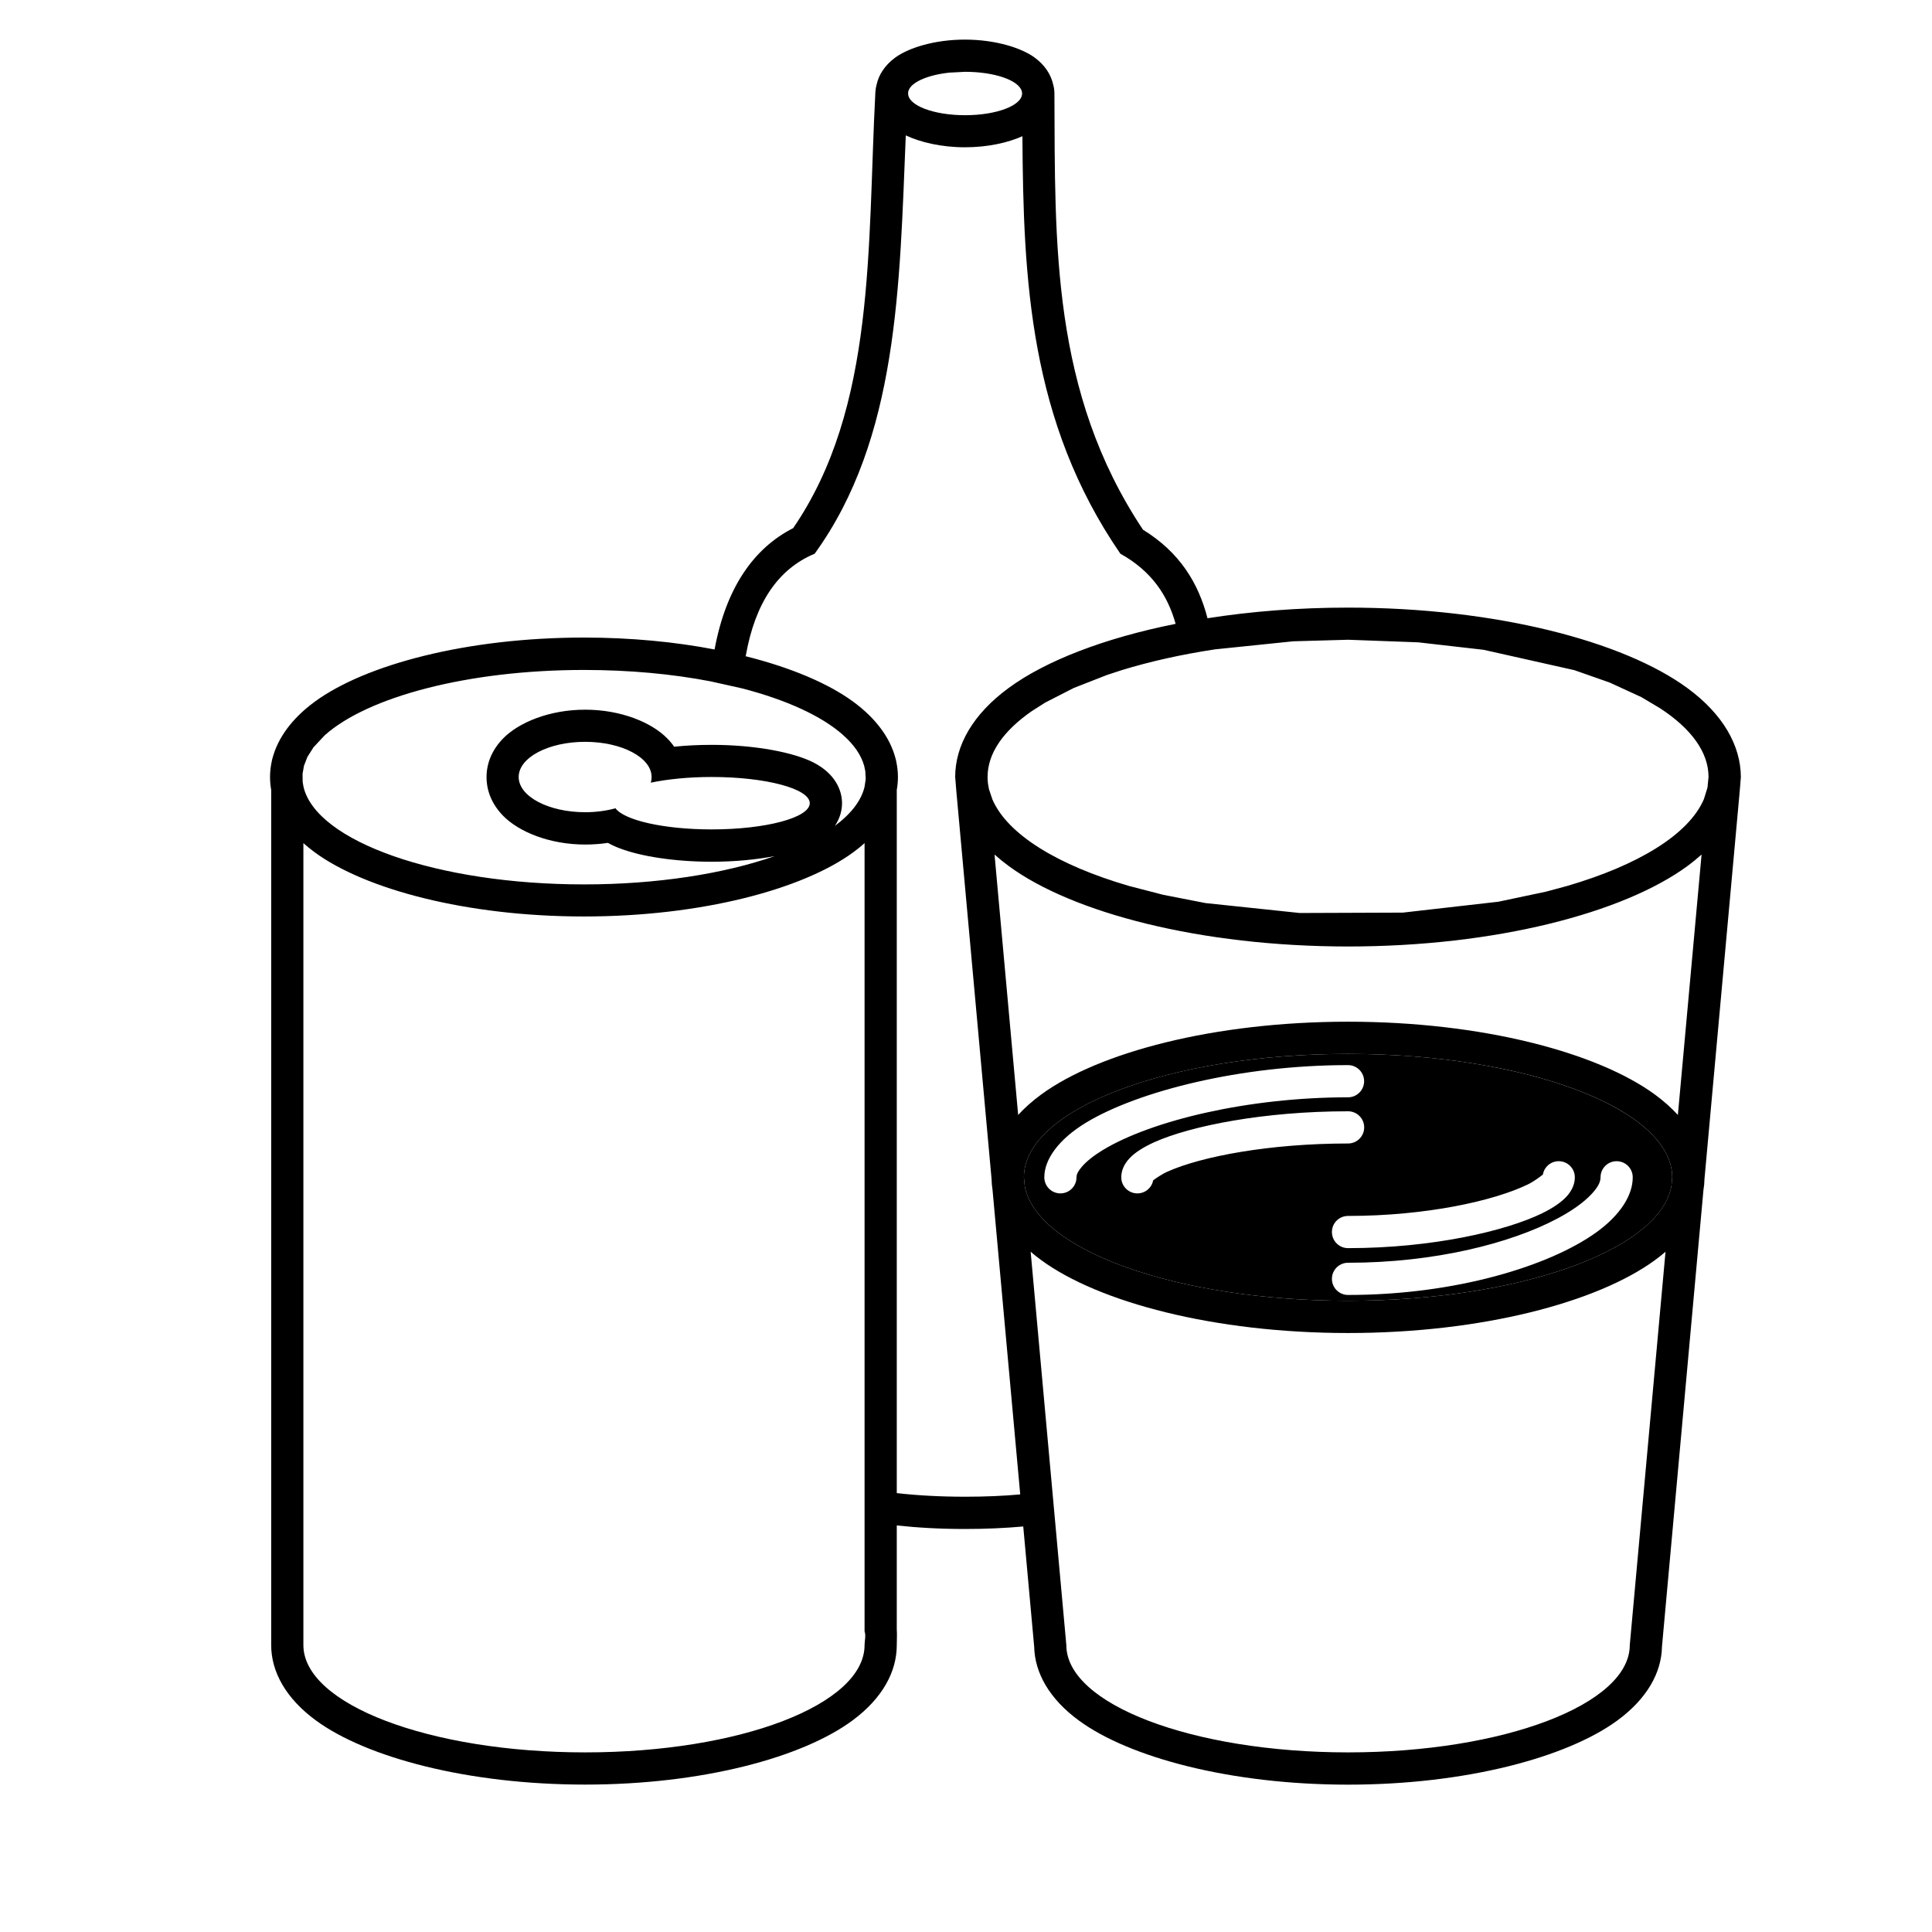
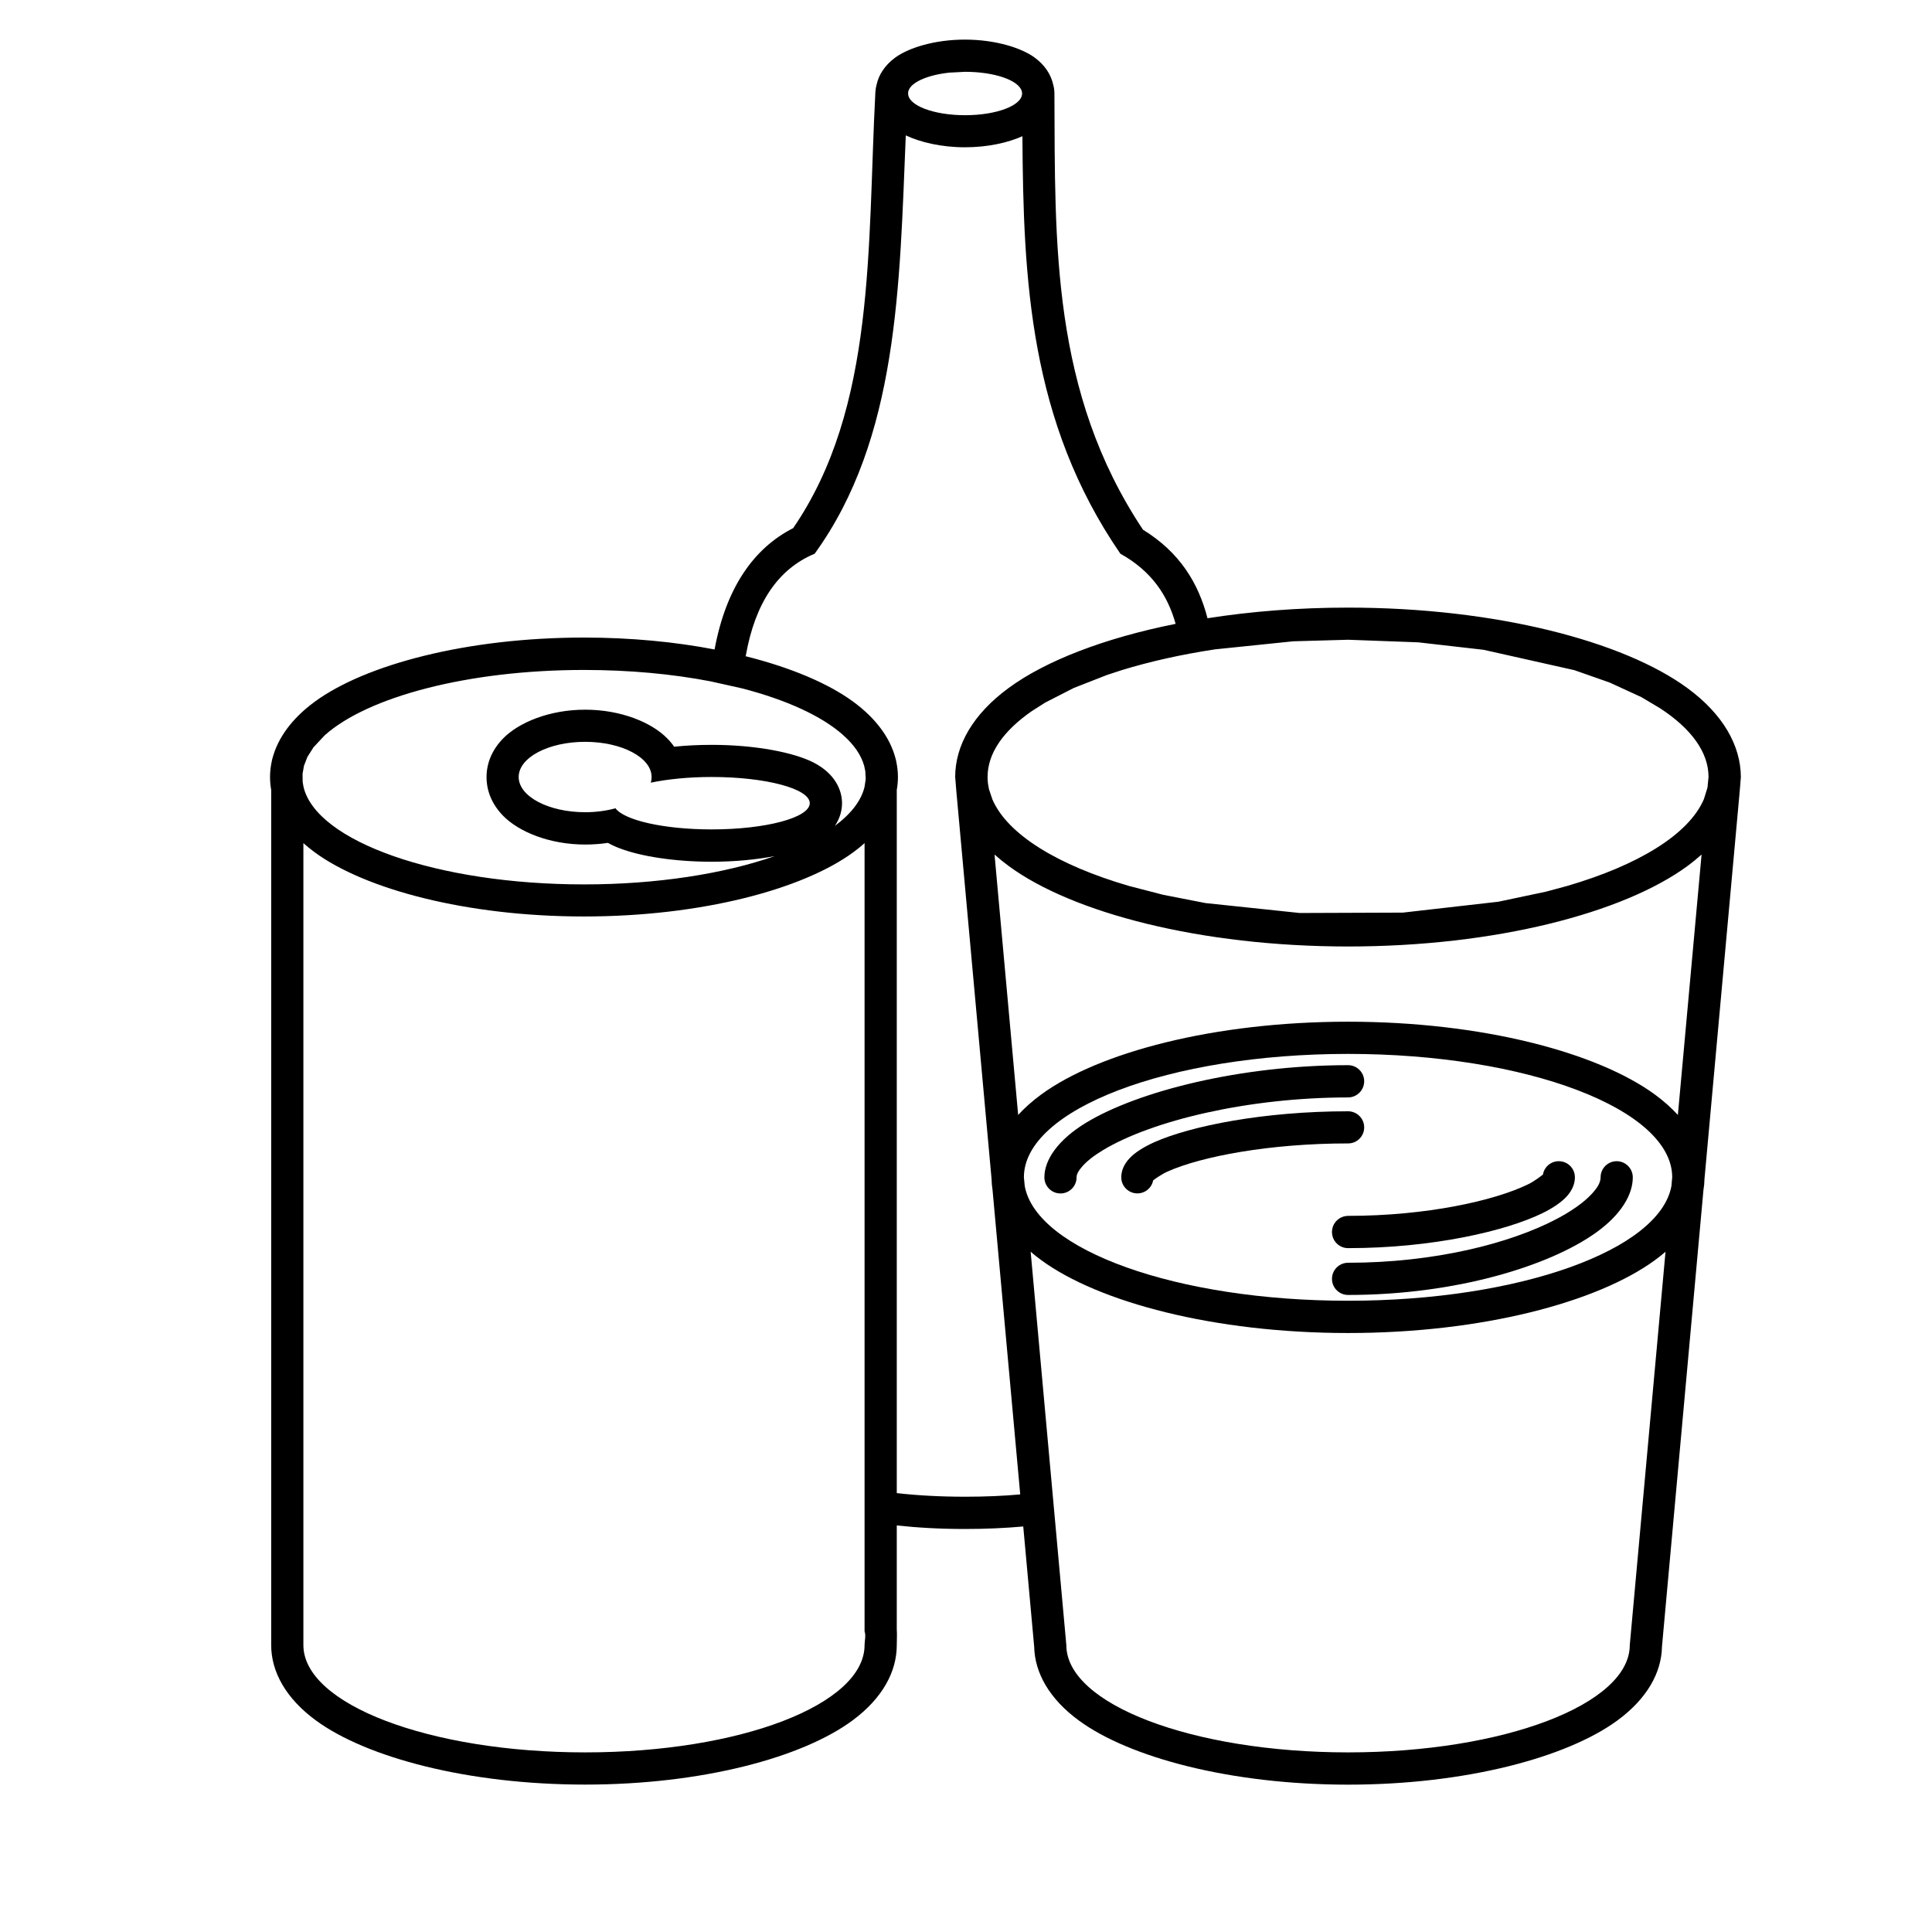
<svg xmlns="http://www.w3.org/2000/svg" version="1.1" id="Layer_4" x="0px" y="0px" width="30px" height="30px" viewBox="0 0 30 30" enable-background="new 0 0 30 30" xml:space="preserve">
  <g>
-     <path fill="none" d="M20.683,19.131c0,0.138,0.112,0.25,0.25,0.25c1.312,0,2.45-0.266,3.016-0.542   c0.176-0.086,0.304-0.178,0.38-0.262c0.091-0.101,0.126-0.204,0.126-0.296c0-0.138-0.112-0.25-0.25-0.25   c-0.124,0-0.227,0.09-0.246,0.207c-0.027,0.021-0.132,0.104-0.229,0.151c-0.523,0.256-1.58,0.491-2.796,0.491   C20.795,18.881,20.683,18.992,20.683,19.131z" />
-     <path fill="none" d="M20.933,20.698c-2.076,0-3.873-0.477-4.768-1.134c-0.057-0.041-0.11-0.084-0.161-0.128l0.554,6.108   c0,0.92,1.961,1.666,4.375,1.666s4.374-0.746,4.374-1.666l0.555-6.108c-0.051,0.044-0.104,0.087-0.161,0.128   C24.805,20.222,23.009,20.698,20.933,20.698z" />
-     <path fill="none" d="M13.418,11.889c-0.046-0.167-0.157-0.327-0.324-0.475l-0.006-0.006c-0.332-0.294-0.88-0.544-1.567-0.722   l-0.488-0.109c-0.59-0.114-1.258-0.177-1.964-0.177c-1.807,0-3.36,0.418-4.027,1.014l-0.175,0.187l-0.095,0.15l-0.053,0.137   l-0.022,0.126l0.002,0.126l0.013,0.076c0.201,0.849,2.076,1.514,4.357,1.514c1.14,0,2.179-0.167,2.958-0.439   c-0.28,0.054-0.615,0.087-0.975,0.087c-0.592,0-1.113-0.087-1.429-0.208c-0.068-0.026-0.129-0.055-0.184-0.085   c-0.112,0.017-0.23,0.026-0.353,0.026c-0.559,0-1.033-0.2-1.274-0.446c-0.174-0.178-0.258-0.387-0.258-0.601   s0.084-0.423,0.258-0.601c0.241-0.246,0.715-0.446,1.274-0.446s1.033,0.2,1.274,0.446c0.041,0.041,0.077,0.084,0.107,0.129   c0.182-0.019,0.379-0.029,0.584-0.029c0.689,0,1.285,0.123,1.582,0.275c0.332,0.171,0.441,0.426,0.441,0.631   c0,0.11-0.031,0.233-0.111,0.352c0.249-0.185,0.41-0.39,0.461-0.607l0.018-0.125l-0.007-0.122L13.418,11.889z" />
-     <path fill="none" d="M15.399,18.308l-0.548-6.032l-0.017-0.212c0.001-0.489,0.276-0.974,0.83-1.38   c0.573-0.421,1.482-0.774,2.593-0.996c-0.123-0.44-0.371-0.818-0.858-1.089c-1.41-2.052-1.508-4.25-1.521-6.483   c-0.222,0.1-0.537,0.172-0.892,0.172c-0.369,0-0.696-0.079-0.919-0.185c-0.097,2.333-0.116,4.701-1.415,6.496   c-0.566,0.235-0.927,0.762-1.071,1.592c0.706,0.177,1.284,0.423,1.671,0.707c0.354,0.26,0.569,0.56,0.653,0.87   c0.006,0.019,0.011,0.038,0.014,0.058c0.017,0.08,0.026,0.16,0.026,0.24c0,0.067-0.006,0.134-0.018,0.201c0,1.524,0,7.633,0,10.919   c0.318,0.036,0.671,0.056,1.06,0.056c0.31,0,0.596-0.013,0.859-0.036l-0.43-4.729C15.405,18.421,15.4,18.364,15.399,18.308z" />
-     <path fill="none" d="M14.985,1.788c0.489,0,0.885-0.151,0.885-0.337c0-0.013-0.002-0.026-0.006-0.039   c-0.051-0.167-0.426-0.298-0.879-0.298l-0.247,0.013c-0.173,0.019-0.324,0.058-0.436,0.109c-0.003,0.001-0.006,0.003-0.01,0.004   c-0.041,0.02-0.077,0.041-0.105,0.064c-0.005,0.004-0.009,0.007-0.014,0.011c-0.031,0.027-0.052,0.055-0.064,0.085l-0.002,0.005   C14.103,1.42,14.1,1.436,14.1,1.451C14.1,1.637,14.497,1.788,14.985,1.788z" />
-     <path fill="none" d="M13.425,13.092c-0.054,0.048-0.112,0.095-0.175,0.142c-0.785,0.576-2.36,0.997-4.182,0.997   c-1.822,0-3.397-0.421-4.182-0.997c-0.063-0.046-0.121-0.093-0.175-0.142v12.453c0,0.92,1.96,1.666,4.375,1.666   c2.415,0,4.339-0.746,4.339-1.666c0-0.072,0.024-0.144,0-0.213V13.092z" />
-     <path fill="none" d="M9.086,11.519c-0.569,0-1.032,0.245-1.032,0.546s0.462,0.547,1.032,0.547c0.17,0,0.33-0.022,0.471-0.061   c0.139,0.187,0.755,0.328,1.494,0.328c0.841,0,1.523-0.183,1.523-0.407s-0.683-0.407-1.523-0.407c-0.358,0-0.687,0.033-0.947,0.088   c0.009-0.029,0.013-0.058,0.013-0.088C10.118,11.764,9.656,11.519,9.086,11.519z" />
-     <path fill="none" d="M20.933,14.697c-2.294,0-4.28-0.523-5.269-1.249c-0.079-0.058-0.152-0.118-0.221-0.179l0.367,4.044   c0.1-0.109,0.218-0.215,0.354-0.315c0.895-0.657,2.691-1.133,4.768-1.133s3.872,0.476,4.768,1.133   c0.136,0.101,0.254,0.206,0.354,0.315l0.367-4.044c-0.067,0.061-0.141,0.121-0.22,0.179C25.212,14.173,23.227,14.697,20.933,14.697   z" />
-     <path fill="none" d="M25.781,11l-0.296-0.175L24.994,10.6l-0.55-0.193l-1.409-0.316L22.02,9.975l-1.087-0.04l-0.852,0.024   l-1.214,0.125c-0.528,0.08-1.018,0.19-1.453,0.324l-0.226,0.074l-0.516,0.202l-0.444,0.227l-0.21,0.134   c-0.436,0.303-0.684,0.651-0.684,1.021c0,0.054,0.005,0.106,0.016,0.159l0.006,0.032l0.054,0.16   c0.237,0.544,1.017,1.019,2.12,1.341l0.529,0.137l0.66,0.129l1.463,0.154l1.6-0.006l1.483-0.169l0.739-0.156l0.33-0.089   c1.103-0.322,1.883-0.797,2.12-1.341l0.004-0.01l0.055-0.177l0.017-0.164C26.53,11.678,26.258,11.314,25.781,11z" />
-     <path fill="none" d="M21.183,16.79c0-0.138-0.112-0.25-0.25-0.25c-1.665,0-3.259,0.403-4.066,0.892   c-0.434,0.263-0.65,0.574-0.65,0.85c0,0.138,0.112,0.25,0.25,0.25s0.25-0.112,0.25-0.25c0-0.055,0.034-0.105,0.08-0.16   c0.076-0.09,0.188-0.177,0.329-0.262c0.756-0.457,2.25-0.819,3.808-0.819C21.07,17.04,21.183,16.928,21.183,16.79z" />
-     <path fill="none" d="M21.183,17.506c0-0.138-0.112-0.25-0.25-0.25c-1.309,0-2.444,0.228-3.009,0.48   c-0.178,0.08-0.307,0.167-0.383,0.248c-0.094,0.099-0.13,0.202-0.13,0.297c0,0.138,0.112,0.25,0.25,0.25   c0.122,0,0.224-0.087,0.245-0.203c0.029-0.021,0.129-0.094,0.223-0.136c0.525-0.235,1.585-0.437,2.804-0.437   C21.07,17.756,21.183,17.644,21.183,17.506z" />
    <path d="M26.201,10.684c-0.989-0.726-2.975-1.249-5.269-1.249c-0.771,0-1.507,0.059-2.182,0.165   c-0.142-0.551-0.434-1.025-1.002-1.375c-1.425-2.14-1.364-4.447-1.375-6.775c0-0.047-0.007-0.093-0.019-0.136   c-0.033-0.149-0.122-0.298-0.288-0.42c-0.204-0.15-0.609-0.279-1.083-0.279s-0.877,0.129-1.082,0.279   c-0.167,0.123-0.256,0.271-0.289,0.42c-0.01,0.036-0.016,0.072-0.019,0.111c-0.126,2.395,0.011,4.9-1.277,6.776   c-0.613,0.312-1.044,0.928-1.22,1.884C10.484,9.967,9.796,9.9,9.068,9.9c-1.822,0-3.397,0.421-4.182,0.997   c-0.354,0.26-0.569,0.56-0.653,0.87c-0.006,0.019-0.01,0.038-0.014,0.058c-0.017,0.08-0.026,0.16-0.026,0.24   c0,0.067,0.006,0.134,0.018,0.201v13.279c0,0.413,0.226,0.826,0.693,1.169c0.785,0.576,2.36,0.997,4.182,0.997   c1.824,0,3.382-0.423,4.157-1c0.46-0.342,0.682-0.753,0.682-1.166c0-0.081,0.006-0.162,0-0.242c0,0.001,0-0.629,0-1.616   c0.322,0.035,0.675,0.055,1.06,0.055c0.326,0,0.626-0.014,0.904-0.039l0.17,1.87c0.009,0.402,0.234,0.806,0.692,1.142   c0.784,0.576,2.36,0.997,4.182,0.997s3.396-0.421,4.182-0.997c0.459-0.337,0.685-0.741,0.692-1.146c0,0.002,0.328-3.609,0.644-7.09   c0.01-0.057,0.015-0.113,0.016-0.171l0.548-6.031l0.017-0.212C27.029,11.575,26.755,11.09,26.201,10.684z M14.108,1.406   l0.002-0.005c0.012-0.03,0.033-0.058,0.064-0.085c0.004-0.004,0.009-0.007,0.014-0.011c0.029-0.023,0.064-0.044,0.105-0.064   c0.003-0.001,0.006-0.003,0.01-0.004c0.112-0.052,0.263-0.09,0.436-0.109l0.247-0.013c0.454,0,0.829,0.13,0.879,0.298   c0.004,0.013,0.006,0.026,0.006,0.039c0,0.186-0.396,0.337-0.885,0.337c-0.488,0-0.885-0.151-0.885-0.337   C14.1,1.436,14.103,1.42,14.108,1.406z M13.425,25.545c0,0.92-1.924,1.666-4.339,1.666c-2.414,0-4.375-0.746-4.375-1.666V13.092   c0.054,0.048,0.112,0.095,0.175,0.142c0.785,0.576,2.36,0.997,4.182,0.997c1.821,0,3.396-0.421,4.182-0.997   c0.063-0.046,0.121-0.093,0.175-0.142v12.24C13.449,25.401,13.425,25.473,13.425,25.545z M11.051,12.065   c0.841,0,1.523,0.182,1.523,0.407s-0.683,0.407-1.523,0.407c-0.739,0-1.355-0.141-1.494-0.328   c-0.141,0.039-0.301,0.061-0.471,0.061c-0.569,0-1.032-0.245-1.032-0.547s0.462-0.546,1.032-0.546c0.57,0,1.032,0.245,1.032,0.546   c0,0.03-0.004,0.06-0.013,0.088C10.365,12.099,10.693,12.065,11.051,12.065z M13.425,12.217c-0.051,0.217-0.212,0.422-0.461,0.607   c0.08-0.118,0.111-0.242,0.111-0.352c0-0.205-0.11-0.46-0.441-0.631c-0.297-0.153-0.893-0.275-1.582-0.275   c-0.206,0-0.402,0.01-0.584,0.029c-0.03-0.045-0.066-0.088-0.107-0.129c-0.241-0.246-0.715-0.446-1.274-0.446   s-1.033,0.2-1.274,0.446c-0.174,0.178-0.258,0.386-0.258,0.601s0.084,0.423,0.258,0.601c0.241,0.246,0.715,0.446,1.274,0.446   c0.123,0,0.241-0.009,0.353-0.026c0.055,0.031,0.116,0.06,0.184,0.085c0.315,0.121,0.837,0.208,1.429,0.208   c0.36,0,0.695-0.034,0.975-0.087c-0.779,0.272-1.818,0.439-2.958,0.439c-2.281,0-4.156-0.666-4.357-1.514l-0.013-0.076   l-0.002-0.126l0.022-0.126l0.053-0.137l0.095-0.15l0.175-0.187c0.667-0.596,2.22-1.014,4.027-1.014   c0.707,0,1.374,0.063,1.964,0.177l0.488,0.109c0.688,0.178,1.235,0.428,1.567,0.722l0.006,0.006   c0.167,0.148,0.277,0.308,0.324,0.475l0.017,0.081l0.007,0.122L13.425,12.217z M14.985,23.241c-0.389,0-0.742-0.02-1.06-0.056   c0-3.286,0-9.395,0-10.919c0.012-0.067,0.018-0.134,0.018-0.201c0-0.08-0.009-0.161-0.026-0.24   c-0.003-0.02-0.008-0.039-0.014-0.058c-0.083-0.31-0.299-0.61-0.653-0.87c-0.387-0.284-0.965-0.53-1.671-0.707   c0.145-0.83,0.505-1.356,1.071-1.592c1.299-1.794,1.318-4.163,1.415-6.496c0.223,0.106,0.55,0.185,0.919,0.185   c0.355,0,0.67-0.072,0.892-0.172c0.014,2.232,0.111,4.431,1.521,6.483c0.487,0.271,0.735,0.648,0.858,1.089   c-1.11,0.222-2.02,0.575-2.593,0.996c-0.554,0.406-0.829,0.891-0.83,1.38l0.017,0.212l0.548,6.032   c0.001,0.057,0.006,0.113,0.015,0.169l0.43,4.729C15.581,23.229,15.295,23.241,14.985,23.241z M25.307,25.545   c0,0.92-1.96,1.666-4.374,1.666s-4.375-0.746-4.375-1.666l-0.554-6.108c0.051,0.044,0.104,0.087,0.161,0.128   c0.895,0.657,2.691,1.134,4.768,1.134s3.872-0.477,4.768-1.134c0.057-0.041,0.11-0.084,0.161-0.128L25.307,25.545z M25.954,18.416   c-0.181,0.995-2.361,1.782-5.021,1.782s-4.841-0.787-5.021-1.782l-0.013-0.135c0-1.058,2.256-1.916,5.034-1.916   s5.033,0.858,5.033,1.916L25.954,18.416z M26.054,17.313c-0.1-0.109-0.218-0.215-0.354-0.315c-0.896-0.657-2.691-1.133-4.768-1.133   s-3.873,0.476-4.768,1.133c-0.137,0.101-0.255,0.206-0.354,0.315l-0.367-4.044c0.068,0.061,0.142,0.121,0.221,0.179   c0.988,0.726,2.975,1.249,5.269,1.249s4.279-0.523,5.269-1.249c0.079-0.058,0.152-0.118,0.22-0.179L26.054,17.313z M26.514,12.229   l-0.055,0.177l-0.004,0.01c-0.237,0.544-1.018,1.019-2.12,1.341l-0.33,0.089l-0.739,0.156l-1.483,0.169l-1.6,0.006l-1.463-0.154   l-0.66-0.129l-0.529-0.137c-1.104-0.322-1.883-0.797-2.12-1.341l-0.054-0.16l-0.006-0.032c-0.011-0.053-0.016-0.105-0.016-0.159   c0-0.37,0.248-0.718,0.684-1.021l0.21-0.134l0.444-0.227l0.516-0.202l0.226-0.074c0.436-0.134,0.925-0.244,1.453-0.324l1.214-0.125   l0.852-0.024l1.087,0.04l1.016,0.116l1.409,0.316l0.55,0.193l0.491,0.226L25.781,11c0.477,0.313,0.749,0.677,0.749,1.065   L26.514,12.229z" />
-     <path d="M20.933,16.365c-2.778,0-5.034,0.858-5.034,1.916l0.013,0.135c0.181,0.995,2.361,1.782,5.021,1.782   s4.841-0.787,5.021-1.782l0.012-0.135C25.966,17.224,23.711,16.365,20.933,16.365z M23.958,18.238   c0.02-0.117,0.122-0.207,0.246-0.207c0.138,0,0.25,0.112,0.25,0.25c0,0.092-0.035,0.195-0.126,0.296   c-0.076,0.084-0.204,0.176-0.38,0.262c-0.565,0.276-1.704,0.542-3.016,0.542c-0.138,0-0.25-0.112-0.25-0.25   c0-0.139,0.112-0.25,0.25-0.25c1.216,0,2.272-0.235,2.796-0.491C23.826,18.342,23.931,18.26,23.958,18.238z M16.796,18.121   c-0.046,0.055-0.08,0.105-0.08,0.16c0,0.138-0.112,0.25-0.25,0.25s-0.25-0.112-0.25-0.25c0-0.275,0.217-0.587,0.65-0.85   c0.808-0.488,2.401-0.892,4.066-0.892c0.138,0,0.25,0.112,0.25,0.25s-0.112,0.25-0.25,0.25c-1.558,0-3.052,0.362-3.808,0.819   C16.984,17.944,16.872,18.031,16.796,18.121z M17.906,18.328c-0.021,0.116-0.123,0.203-0.245,0.203c-0.138,0-0.25-0.112-0.25-0.25   c0-0.095,0.036-0.198,0.13-0.297c0.076-0.081,0.205-0.168,0.383-0.248c0.564-0.253,1.7-0.48,3.009-0.48   c0.138,0,0.25,0.112,0.25,0.25s-0.112,0.25-0.25,0.25c-1.219,0-2.278,0.201-2.804,0.437C18.035,18.234,17.936,18.307,17.906,18.328   z M24.783,19.139c-0.723,0.518-2.175,0.969-3.851,0.969c-0.138,0-0.25-0.112-0.25-0.25s0.112-0.25,0.25-0.25   c1.333,0,2.516-0.297,3.248-0.685c0.226-0.12,0.405-0.246,0.528-0.376c0.086-0.091,0.145-0.177,0.145-0.266   c0-0.138,0.112-0.25,0.25-0.25s0.25,0.112,0.25,0.25C25.354,18.555,25.165,18.865,24.783,19.139z" />
+     <path d="M21.183,16.79c0-0.138-0.112-0.25-0.25-0.25c-1.665,0-3.259,0.403-4.066,0.892c-0.434,0.263-0.65,0.574-0.65,0.85   c0,0.138,0.112,0.25,0.25,0.25s0.25-0.112,0.25-0.25c0-0.055,0.034-0.105,0.08-0.16c0.076-0.09,0.188-0.177,0.329-0.262   c0.756-0.457,2.25-0.819,3.808-0.819C21.07,17.04,21.183,16.928,21.183,16.79z" />
+     <path d="M21.183,17.506c0-0.138-0.112-0.25-0.25-0.25c-1.309,0-2.444,0.228-3.009,0.48c-0.178,0.08-0.307,0.167-0.383,0.248   c-0.094,0.099-0.13,0.202-0.13,0.297c0,0.138,0.112,0.25,0.25,0.25c0.122,0,0.224-0.087,0.245-0.203   c0.029-0.021,0.129-0.094,0.223-0.136c0.525-0.235,1.585-0.437,2.804-0.437C21.07,17.756,21.183,17.644,21.183,17.506z" />
+     <path d="M20.683,19.131c0,0.138,0.112,0.25,0.25,0.25c1.312,0,2.45-0.266,3.016-0.542c0.176-0.086,0.304-0.178,0.38-0.262   c0.091-0.101,0.126-0.204,0.126-0.296c0-0.138-0.112-0.25-0.25-0.25c-0.124,0-0.227,0.09-0.246,0.207   c-0.027,0.021-0.132,0.104-0.229,0.151c-0.523,0.256-1.58,0.491-2.796,0.491C20.795,18.881,20.683,18.992,20.683,19.131z" />
+     <path d="M25.104,18.031c-0.138,0-0.25,0.112-0.25,0.25c0,0.089-0.059,0.175-0.145,0.266c-0.123,0.13-0.303,0.256-0.528,0.376   c-0.732,0.388-1.915,0.685-3.248,0.685c-0.138,0-0.25,0.112-0.25,0.25s0.112,0.25,0.25,0.25c1.676,0,3.128-0.451,3.851-0.969   c0.382-0.273,0.57-0.584,0.57-0.857C25.354,18.144,25.241,18.031,25.104,18.031z" />
  </g>
</svg>
